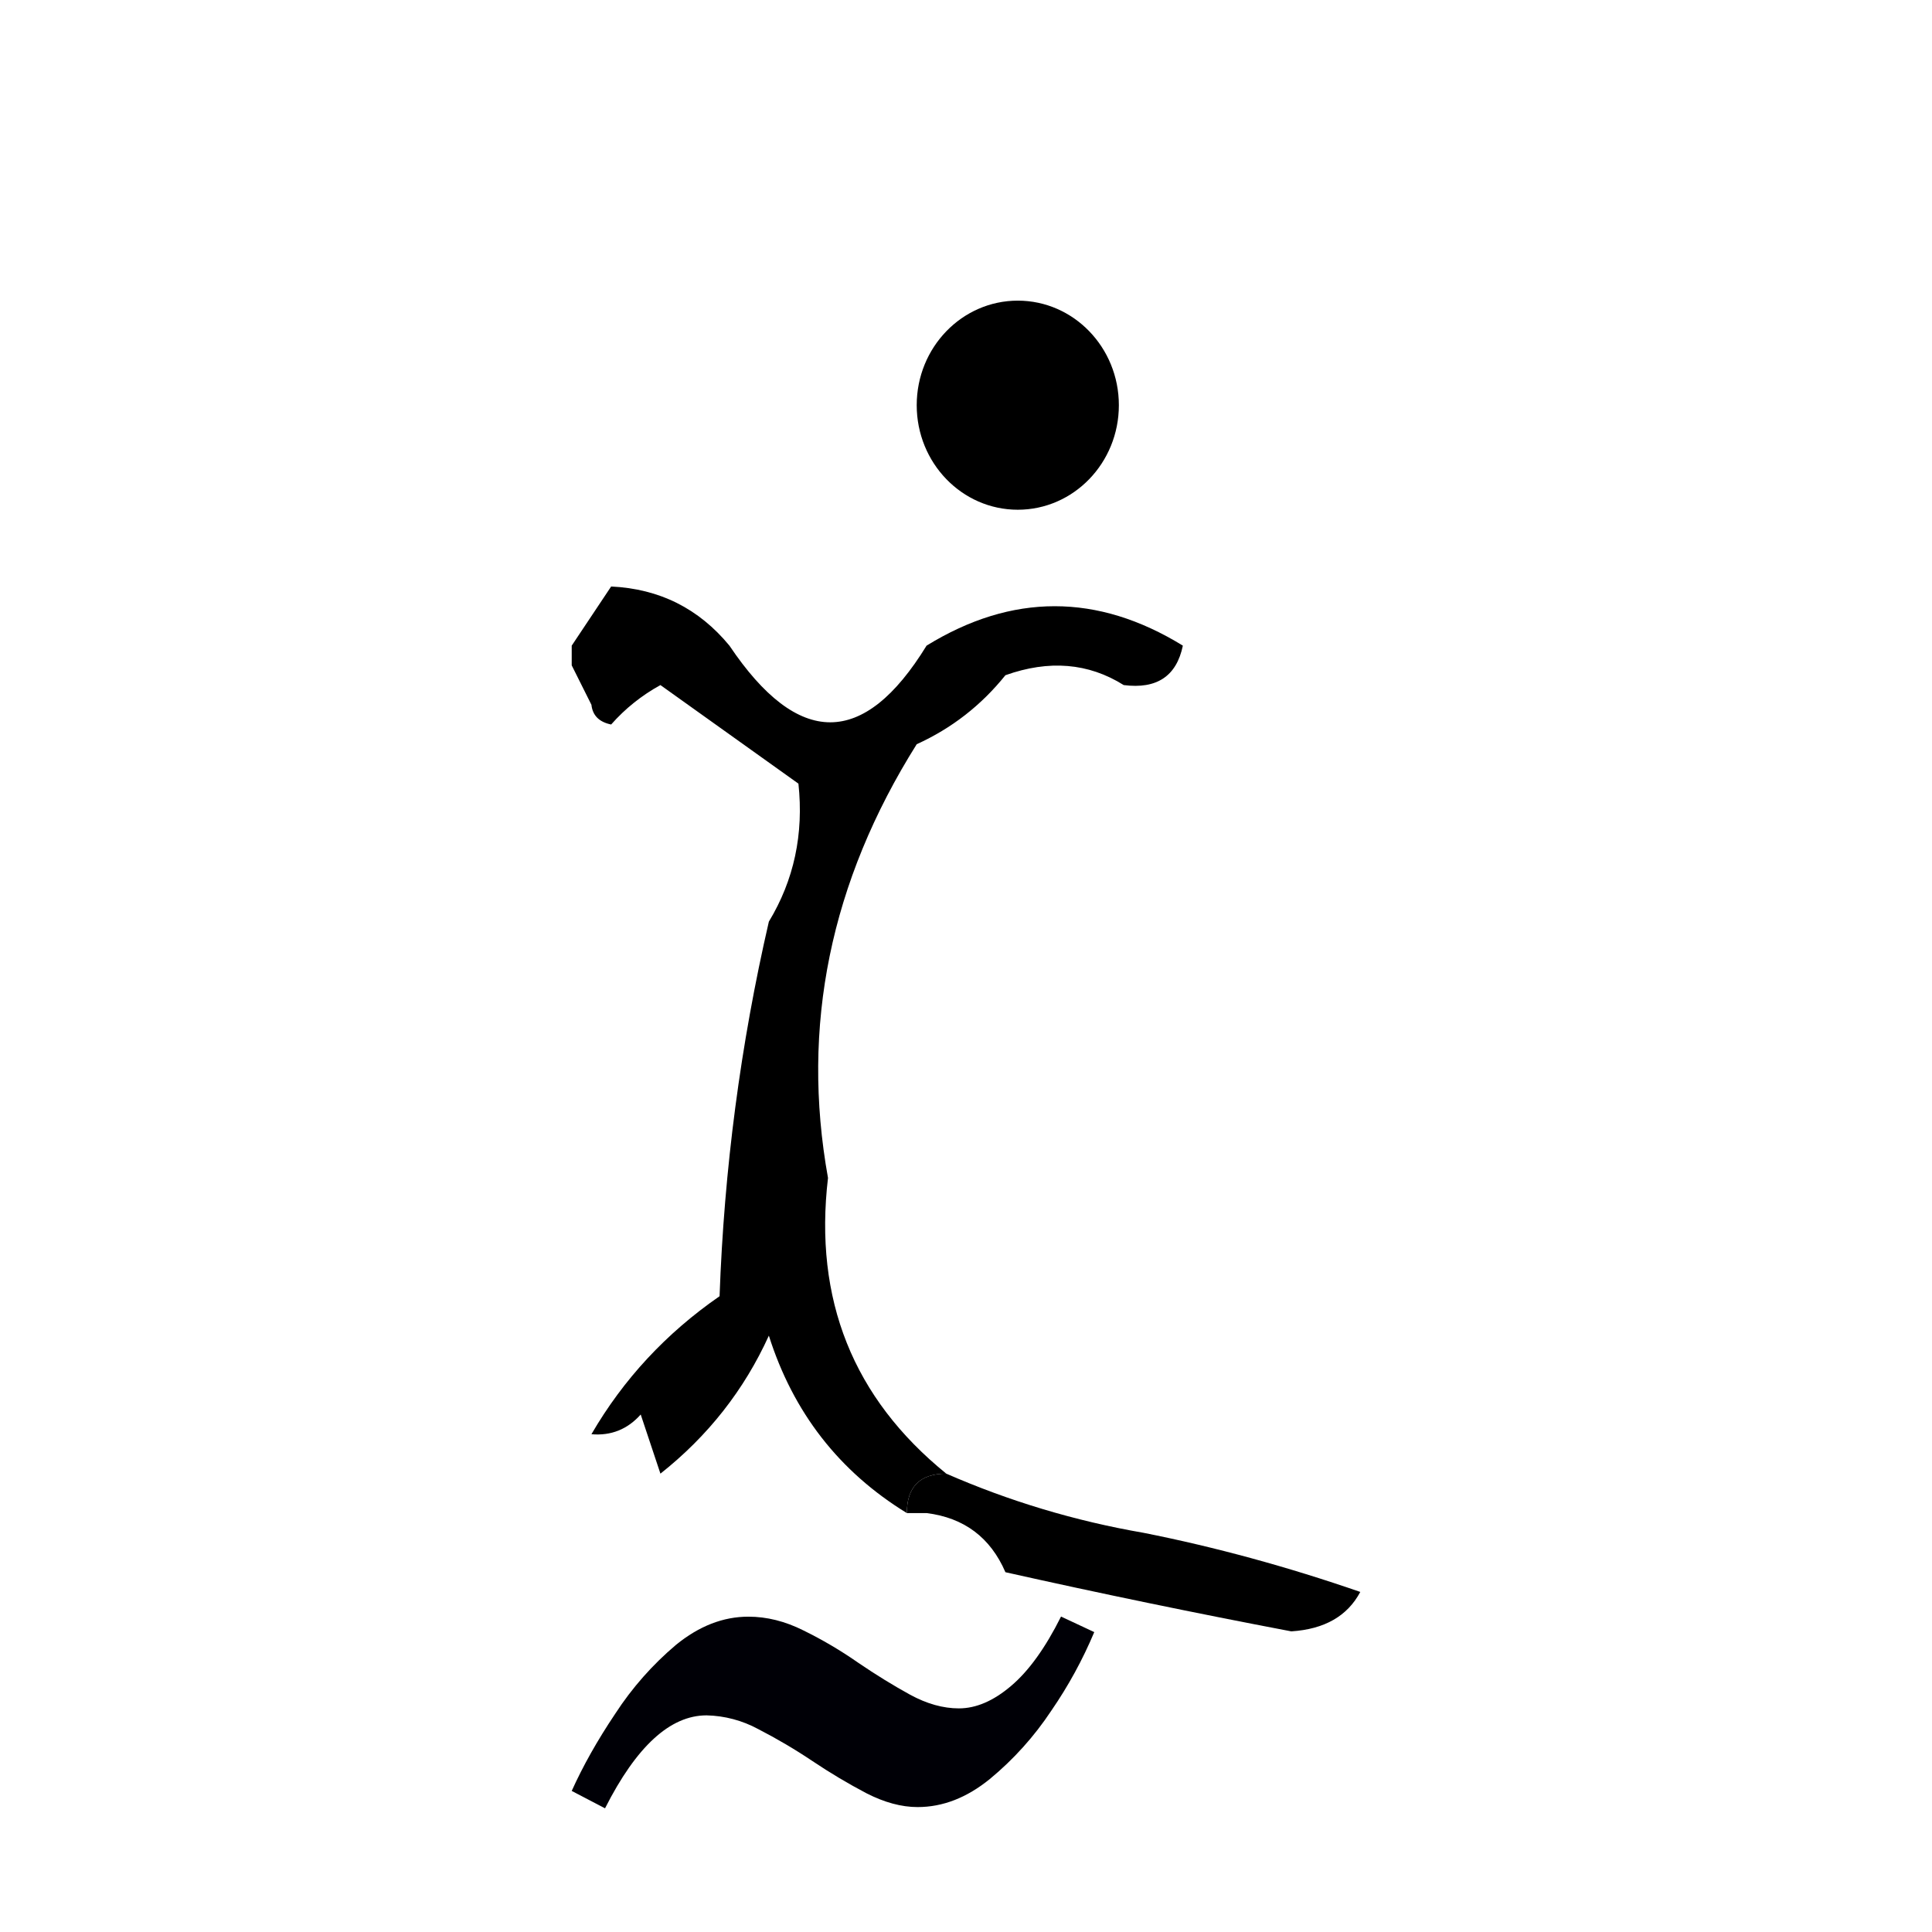
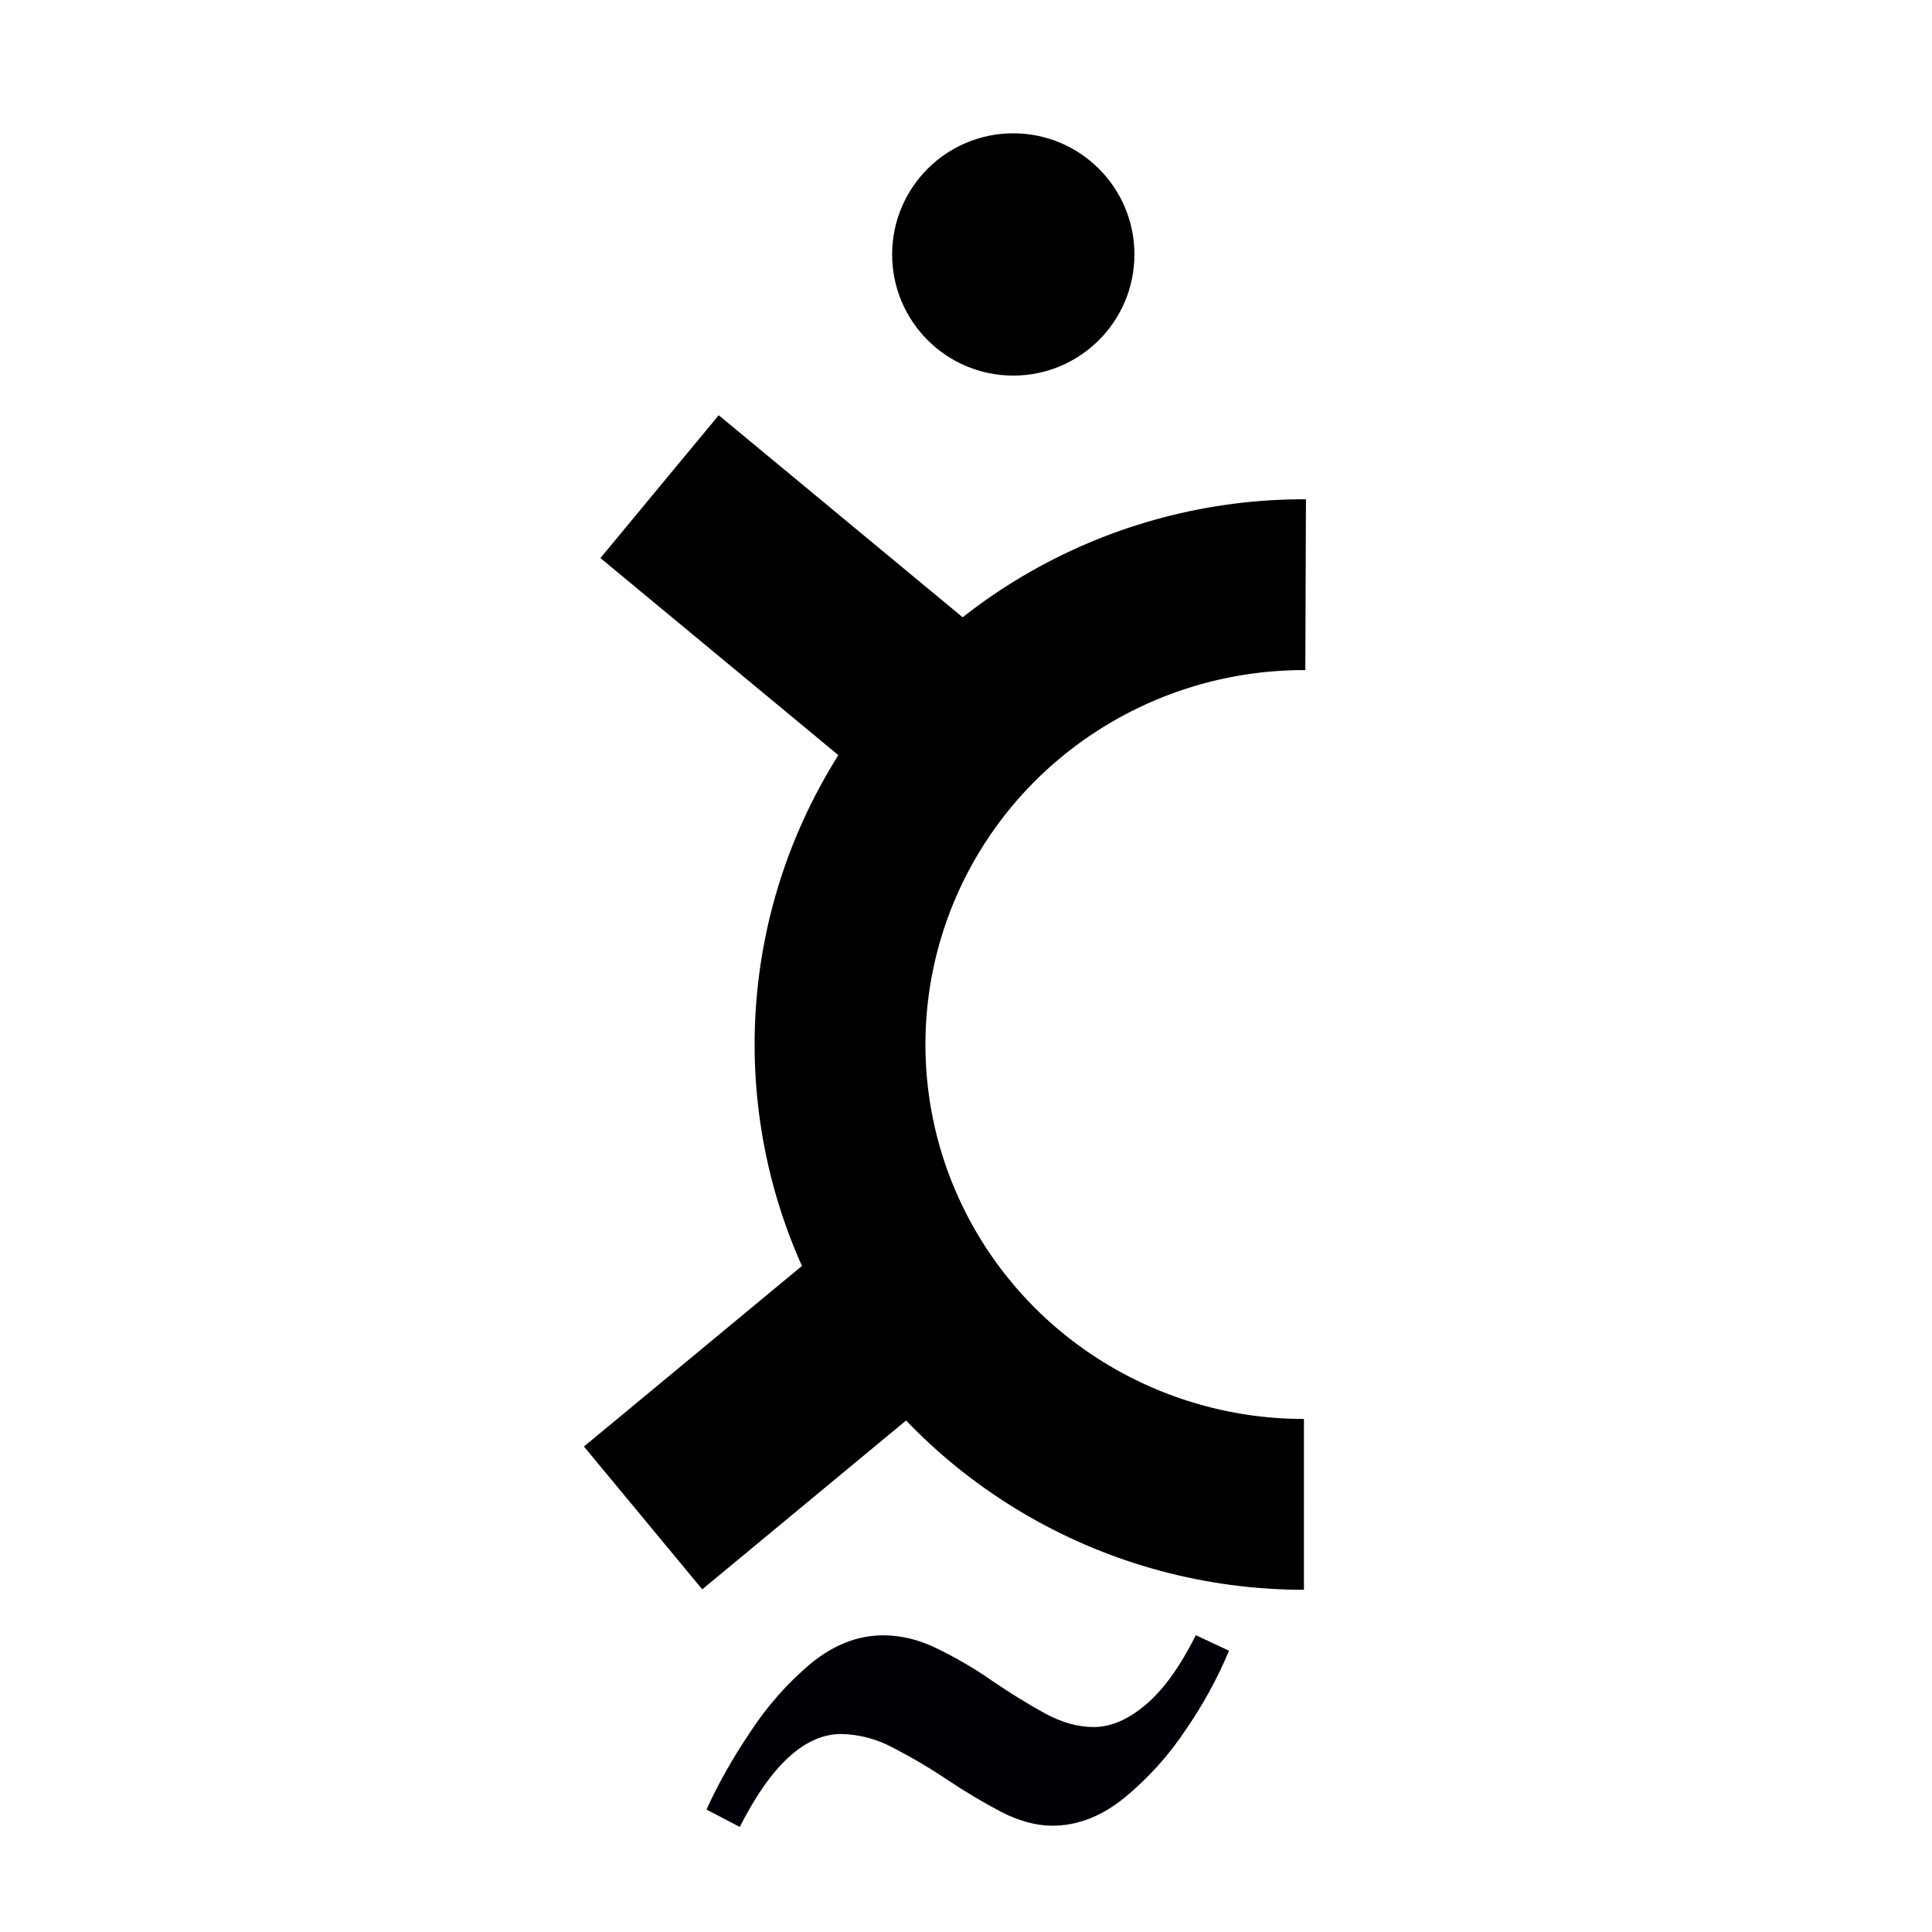
- <svg xmlns="http://www.w3.org/2000/svg" version="1.1" width="98.0" height="98.0" viewBox="-40.0 26.25 98.0 98.0" id="svg1">
+ <svg xmlns="http://www.w3.org/2000/svg" version="1.1" width="98.0" height="98.0" viewBox="12.768 37.28 98.0 98.0" id="svg1">
  <defs id="defs1" />
-   <g id="ki" transform="translate(-355.5,-566.4999)">
-     <g id="g883" style="fill:#000000">
-       <path style="opacity:1;fill:#000000" fill="#1b1829" d="m 346.5,622.5 c 2.447,0.115 4.447,1.115 6,3 3.484,5.185 6.818,5.185 10,0 4.333,-2.667 8.667,-2.667 13,0 -0.321,1.548 -1.321,2.215 -3,2 -1.788,-1.122 -3.788,-1.289 -6,-0.5 -1.229,1.529 -2.729,2.696 -4.5,3.5 -4.384,6.977 -5.884,14.311 -4.5,22 -0.726,6.167 1.274,11.167 6,15 -1.333,0 -2,0.667 -2,2 -3.432,-2.104 -5.766,-5.104 -7,-9 -1.253,2.757 -3.087,5.091 -5.5,7 -0.333,-1 -0.667,-2 -1,-3 -0.671,0.752 -1.504,1.086 -2.5,1 1.622,-2.79 3.788,-5.123 6.5,-7 0.23,-6.437 1.063,-12.771 2.5,-19 1.275,-2.108 1.775,-4.442 1.5,-7 -2.329,-1.66 -4.662,-3.327 -7,-5 -0.95,0.522 -1.784,1.189 -2.5,2 -0.607,-0.124 -0.94,-0.457 -1,-1 -0.333,-0.667 -0.667,-1.333 -1,-2 0,-0.333 0,-0.667 0,-1 0.667,-1 1.333,-2 2,-3 z" id="path883" />
-     </g>
-     <g id="g924" style="fill:#000000">
-       <path style="opacity:1;fill:#000000" fill="#100d18" d="m 363.5,667.5 c 3.204,1.401 6.537,2.401 10,3 3.644,0.723 7.311,1.723 11,3 -0.652,1.225 -1.819,1.892 -3.5,2 -4.865,-0.925 -9.699,-1.925 -14.5,-3 -0.762,-1.762 -2.096,-2.762 -4,-3 -0.333,0 -0.667,0 -1,0 0,-1.333 0.667,-2 2,-2 z" id="path924" />
-     </g>
-     <ellipse style="clip-rule:evenodd;fill:#000000;fill-rule:evenodd;stroke-width:8.665;image-rendering:optimizeQuality;shape-rendering:geometricPrecision;text-rendering:geometricPrecision" id="path1761-09" cx="367.127" cy="613.303" rx="5.127" ry="5.303" />
+   <path d="m 75.11,121.013 a 22.164,22.164 0 0 1 -2.181,3.989 15.791,15.791 0 0 1 -3.114,3.461 c -1.166,0.948 -2.383,1.425 -3.668,1.425 -0.813,0 -1.679,-0.233 -2.59,-0.699 a 29.775,29.775 0 0 1 -2.73,-1.627 27.718,27.718 0 0 0 -2.767,-1.632 5.761,5.761 0 0 0 -2.616,-0.694 c -1.844,0 -3.559,1.57 -5.15,4.715 l -1.689,-0.881 c 0.565,-1.254 1.3,-2.565 2.212,-3.922 a 15.905,15.905 0 0 1 3.083,-3.492 c 1.166,-0.948 2.383,-1.425 3.668,-1.425 0.933,0 1.865,0.233 2.793,0.699 0.948,0.466 1.87,1.005 2.761,1.627 0.912,0.622 1.798,1.166 2.647,1.632 0.855,0.466 1.679,0.694 2.476,0.694 0.87,0 1.751,-0.378 2.642,-1.135 0.896,-0.756 1.741,-1.927 2.539,-3.523 z" style="font-style:normal;font-variant:normal;font-weight:400;font-stretch:normal;font-size:11.5px;line-height:0;font-family:'Gentium Book Plus';-inkscape-font-specification:'Gentium Book Plus';font-variant-ligatures:normal;font-variant-caps:normal;font-variant-numeric:normal;font-feature-settings:normal;text-align:start;writing-mode:lr-tb;text-anchor:start;fill:#000006;fill-opacity:1;stroke:none;stroke-width:0.777;stroke-linecap:square;stroke-linejoin:bevel;stroke-miterlimit:4;stroke-dasharray:none;stroke-dashoffset:0;stroke-opacity:1;paint-order:markers stroke fill" id="path1" />
+   <g id="g2" transform="translate(58.31073,8.977614)">
+     <path style="fill:none;stroke:#000000;stroke-width:8.665;stroke-opacity:1" id="path2" d="M 104.611,-20.599 A 23.325,23.532 0 0 1 92.924,-0.206 23.325,23.532 0 0 1 69.574,-0.249 23.325,23.532 0 0 1 57.96,-20.685" transform="rotate(90)" />
+     <rect style="fill:none;stroke:#000000;stroke-width:8.665;stroke-opacity:1" id="rect2" width="0.742" height="9.066" x="-48.887" y="28.825" transform="rotate(-50.3642)" />
+     <rect style="fill:none;stroke:#000000;stroke-width:8.665;stroke-opacity:1" id="rect2-8" width="0.742" height="9.066" x="72.478" y="-72.79" transform="matrix(0.6379053,0.7701148,0.7701148,-0.6379053,0,0)" />
  </g>
-   <path d="m 21.397,426.996 a 22.164,22.164 0 0 1 -2.181,3.989 15.791,15.791 0 0 1 -3.114,3.461 c -1.166,0.948 -2.383,1.425 -3.668,1.425 -0.813,0 -1.679,-0.233 -2.59,-0.699 a 29.775,29.775 0 0 1 -2.73,-1.627 27.718,27.718 0 0 0 -2.767,-1.632 5.761,5.761 0 0 0 -2.616,-0.694 c -1.844,0 -3.559,1.57 -5.15,4.715 l -1.689,-0.881 c 0.565,-1.254 1.3,-2.565 2.212,-3.922 a 15.905,15.905 0 0 1 3.083,-3.492 c 1.166,-0.948 2.383,-1.425 3.668,-1.425 0.933,0 1.865,0.233 2.793,0.699 0.948,0.466 1.87,1.005 2.761,1.627 0.912,0.622 1.798,1.166 2.647,1.632 0.855,0.466 1.679,0.694 2.476,0.694 0.87,0 1.751,-0.378 2.642,-1.135 0.896,-0.756 1.741,-1.927 2.539,-3.523 z" style="font-style:normal;font-variant:normal;font-weight:400;font-stretch:normal;font-size:11.5px;line-height:0;font-family:'Gentium Book Plus';-inkscape-font-specification:'Gentium Book Plus';font-variant-ligatures:normal;font-variant-caps:normal;font-variant-numeric:normal;font-feature-settings:normal;text-align:start;writing-mode:lr-tb;text-anchor:start;fill:#000006;fill-opacity:1;stroke:none;stroke-width:0.777;stroke-linecap:square;stroke-linejoin:bevel;stroke-miterlimit:4;stroke-dasharray:none;stroke-dashoffset:0;stroke-opacity:1;paint-order:markers stroke fill" id="path1" />
-   <path d="m 15.506,109.038 a 22.164,22.164 0 0 1 -2.181,3.989 15.791,15.791 0 0 1 -3.114,3.461 c -1.166,0.948 -2.383,1.425 -3.668,1.425 -0.813,0 -1.679,-0.233 -2.59,-0.699 a 29.775,29.775 0 0 1 -2.73,-1.627 27.718,27.718 0 0 0 -2.767,-1.632 5.761,5.761 0 0 0 -2.616,-0.694 c -1.844,0 -3.559,1.57 -5.15,4.715 L -11,117.094 c 0.565,-1.254 1.3,-2.565 2.212,-3.922 a 15.905,15.905 0 0 1 3.083,-3.492 c 1.166,-0.948 2.383,-1.425 3.668,-1.425 0.933,0 1.865,0.233 2.793,0.699 0.948,0.466 1.87,1.005 2.761,1.627 0.912,0.622 1.798,1.166 2.647,1.632 0.855,0.466 1.679,0.694 2.476,0.694 0.87,0 1.751,-0.378 2.642,-1.135 0.896,-0.756 1.741,-1.927 2.539,-3.523 z" style="font-style:normal;font-variant:normal;font-weight:400;font-stretch:normal;font-size:11.5px;line-height:0;font-family:'Gentium Book Plus';-inkscape-font-specification:'Gentium Book Plus';font-variant-ligatures:normal;font-variant-caps:normal;font-variant-numeric:normal;font-feature-settings:normal;text-align:start;writing-mode:lr-tb;text-anchor:start;fill:#000006;fill-opacity:1;stroke:none;stroke-width:0.777;stroke-linecap:square;stroke-linejoin:bevel;stroke-miterlimit:4;stroke-dasharray:none;stroke-dashoffset:0;stroke-opacity:1;paint-order:markers stroke fill" id="path1-5" />
+   <rect style="fill:#000000;stroke-width:8.665" id="rect1" width="9.862" height="50.048" x="-39.807" y="-129.553" transform="scale(1,-1)" />
+   <path style="fill:#000000;stroke-width:8.665" id="path1-1" d="m -61.637,-32.778 a 14.114,11.772 0 0 1 -7.072,10.202 14.114,11.772 0 0 1 -14.129,-0.022 14.114,11.772 0 0 1 -7.027,-10.224" transform="matrix(0.6752895,-0.7375528,-0.7375528,-0.6752895,0,0)" />
+   <circle style="fill:#000000;stroke:#000000;stroke-width:3;stroke-dasharray:none;stroke-opacity:1;fill-opacity:1" id="path3" cx="64.166" cy="50.187" r="4.645" />
</svg>
